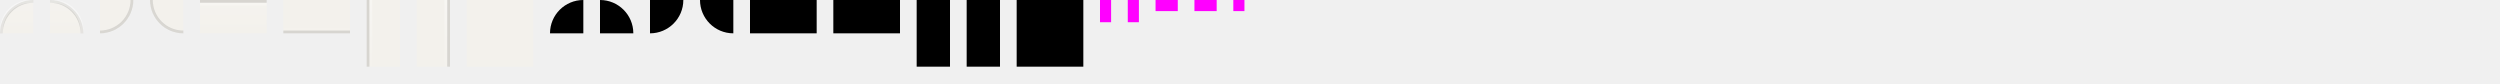
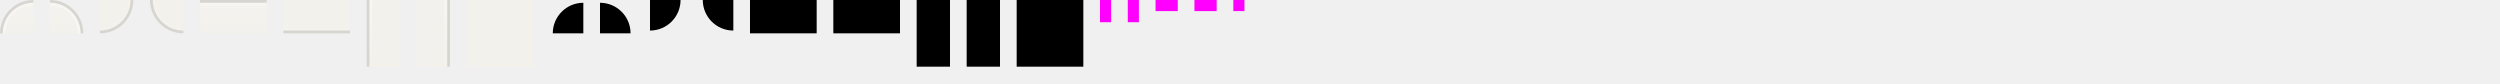
<svg xmlns="http://www.w3.org/2000/svg" width="900" height="30" viewBox="0 0 900 30">
  <defs>
    <style type="text/css" id="current-color-scheme">
.ColorScheme-Background { color:#f3f1ec; }
.ColorScheme-Text { color:#1c1b19; }
.ColorScheme-ViewBackground { color:#fbfaf7; }
.ColorScheme-Highlight { color:#357f72; }
</style>
    <linearGradient id="rim-fall" x1="0" y1="0" x2="0" y2="1">
      <stop offset="0" stop-color="#ffffff" stop-opacity="0.34" />
      <stop offset="1" stop-color="#ffffff" stop-opacity="0.05" />
    </linearGradient>
    <linearGradient id="sheen" x1="0" y1="0" x2="0" y2="1">
      <stop offset="0" stop-color="#ffffff" stop-opacity="0.12" />
      <stop offset="1" stop-color="#ffffff" stop-opacity="0" />
    </linearGradient>
  </defs>
  <g id="topleft">
    <rect x="0" y="0" width="12" height="12" fill="#000000" fill-opacity="0" />
-     <path d="M12,12 L0,12 A12,12 0 0 1 12,0 Z" class="ColorScheme-Background" fill="currentColor" fill-opacity="1" />
-     <path d="M12,12 L0,12 A11,11 0 0 1 12,0 Z" fill="url(#sheen)" />
+     <path d="M12,12 L0.0,12.0 A12,12 0 0 1 12.0,0.0 Z" class="ColorScheme-Background" fill="currentColor" fill-opacity="1" />
+     <path d="M12,12 L2.0,12.0 A10,10 0 0 1 12.0,2.0 Z" fill="url(#sheen)" />
    <path d="M0.0,12.0 A12,12 0 0 1 12.0,0.0 L12.0,1.0 A11,11 0 0 0 1.0,12.0 Z" class="ColorScheme-Text" fill="currentColor" fill-opacity="0.13" />
-     <path d="M0.0,12.0 A11,11 0 0 1 12.0,0.0 L12.0,1.091 A10,10 0 0 0 1.091,12.0 Z" fill="#ffffff" fill-opacity="0.34" />
+     <path d="M1.0,12.0 A11,11 0 0 1 12.0,1.0 L12.0,2.0 A10,10 0 0 0 2.0,12.0 Z" fill="#ffffff" fill-opacity="0.34" />
  </g>
  <g id="topright">
    <rect x="18" y="0" width="12" height="12" fill="#000000" fill-opacity="0" />
-     <path d="M18,12 L18,0 A12,12 0 0 1 30,12 Z" class="ColorScheme-Background" fill="currentColor" fill-opacity="1" />
-     <path d="M18,12 L18,0 A11,11 0 0 1 30,12 Z" fill="url(#sheen)" />
+     <path d="M18,12 L18.0,0.0 A12,12 0 0 1 30.0,12.0 Z" class="ColorScheme-Background" fill="currentColor" fill-opacity="1" />
+     <path d="M18,12 L18.0,2.0 A10,10 0 0 1 28.0,12.0 Z" fill="url(#sheen)" />
    <path d="M18.0,0.0 A12,12 0 0 1 30.0,12.0 L29.0,12.0 A11,11 0 0 0 18.0,1.0 Z" class="ColorScheme-Text" fill="currentColor" fill-opacity="0.13" />
-     <path d="M18.0,0.0 A11,11 0 0 1 30.0,12.0 L28.909,12.0 A10,10 0 0 0 18.0,1.091 Z" fill="#ffffff" fill-opacity="0.34" />
+     <path d="M18.0,1.0 A11,11 0 0 1 29.0,12.0 L28.0,12.0 A10,10 0 0 0 18.0,2.0 Z" fill="#ffffff" fill-opacity="0.34" />
  </g>
  <g id="bottomright">
    <rect x="36" y="0" width="12" height="12" fill="#000000" fill-opacity="0" />
-     <path d="M36,0 L48,0 A12,12 0 0 1 36,12 Z" class="ColorScheme-Background" fill="currentColor" fill-opacity="1" />
+     <path d="M36,0 L48.0,0.0 A12,12 0 0 1 36.0,12.0 Z" class="ColorScheme-Background" fill="currentColor" fill-opacity="1" />
    <path d="M48.0,0.0 A12,12 0 0 1 36.0,12.0 L36.0,11.0 A11,11 0 0 0 47.0,0.0 Z" class="ColorScheme-Text" fill="currentColor" fill-opacity="0.13" />
-     <path d="M48.0,0.0 A11,11 0 0 1 36.0,12.0 L36.0,10.909 A10,10 0 0 0 46.909,0.0 Z" fill="#ffffff" fill-opacity="0.05" />
+     <path d="M47.0,0.0 A11,11 0 0 1 36.0,11.0 L36.0,10.0 A10,10 0 0 0 46.0,0.0 Z" fill="#ffffff" fill-opacity="0.05" />
  </g>
  <g id="bottomleft">
    <rect x="54" y="0" width="12" height="12" fill="#000000" fill-opacity="0" />
-     <path d="M66,0 L66,12 A12,12 0 0 1 54,0 Z" class="ColorScheme-Background" fill="currentColor" fill-opacity="1" />
+     <path d="M66,0 L66.0,12.0 A12,12 0 0 1 54.0,0.0 Z" class="ColorScheme-Background" fill="currentColor" fill-opacity="1" />
    <path d="M66.0,12.0 A12,12 0 0 1 54.0,0.0 L55.0,0.0 A11,11 0 0 0 66.0,11.0 Z" class="ColorScheme-Text" fill="currentColor" fill-opacity="0.13" />
-     <path d="M66.0,12.0 A11,11 0 0 1 54.0,0.0 L55.091,0.0 A10,10 0 0 0 66.0,10.909 Z" fill="#ffffff" fill-opacity="0.05" />
+     <path d="M66.0,11.0 A11,11 0 0 1 55.0,0.0 L56.0,0.0 A10,10 0 0 0 66.0,10.0 Z" fill="#ffffff" fill-opacity="0.05" />
  </g>
  <g id="top">
    <rect x="72" y="0" width="24" height="12" fill="#000000" fill-opacity="0" />
    <rect x="72" y="0" width="24" height="12" class="ColorScheme-Background" fill="currentColor" fill-opacity="1" />
    <rect x="72" y="2" width="24" height="10" fill="url(#sheen)" />
    <rect x="72" y="0" width="24" height="1" class="ColorScheme-Text" fill="currentColor" fill-opacity="0.13" />
    <rect x="72" y="1" width="24" height="1" fill="#ffffff" fill-opacity="0.34" />
  </g>
  <g id="bottom">
    <rect x="102" y="0" width="24" height="12" fill="#000000" fill-opacity="0" />
    <rect x="102" y="0" width="24" height="12" class="ColorScheme-Background" fill="currentColor" fill-opacity="1" />
    <rect x="102" y="11" width="24" height="1" class="ColorScheme-Text" fill="currentColor" fill-opacity="0.13" />
    <rect x="102" y="10" width="24" height="1" fill="#ffffff" fill-opacity="0.05" />
  </g>
  <g id="left">
    <rect x="132" y="0" width="12" height="24" fill="#000000" fill-opacity="0" />
    <rect x="132" y="0" width="12" height="24" class="ColorScheme-Background" fill="currentColor" fill-opacity="1" />
    <rect x="132" y="0" width="1" height="24" class="ColorScheme-Text" fill="currentColor" fill-opacity="0.13" />
    <rect x="133" y="0" width="1" height="24" fill="url(#rim-fall)" />
  </g>
  <g id="right">
    <rect x="150" y="0" width="12" height="24" fill="#000000" fill-opacity="0" />
    <rect x="150" y="0" width="12" height="24" class="ColorScheme-Background" fill="currentColor" fill-opacity="1" />
    <rect x="161" y="0" width="1" height="24" class="ColorScheme-Text" fill="currentColor" fill-opacity="0.13" />
    <rect x="160" y="0" width="1" height="24" fill="url(#rim-fall)" />
  </g>
  <g id="center">
    <rect x="168" y="0" width="24" height="24" fill="#000000" fill-opacity="0" />
    <rect x="168" y="0" width="24" height="24" class="ColorScheme-Background" fill="currentColor" fill-opacity="1" />
  </g>
  <g id="mask-topleft">
    <rect x="198" y="0" width="12" height="12" fill="#000000" fill-opacity="0" />
-     <path d="M210,12 L198,12 A12,12 0 0 1 210,0 Z" fill="#000000" />
+     <path d="M210,12 L199.0,12.0 A11,11 0 0 1 210.0,1.0 Z" fill="#000000" />
  </g>
  <g id="mask-topright">
    <rect x="216" y="0" width="12" height="12" fill="#000000" fill-opacity="0" />
-     <path d="M216,12 L216,0 A12,12 0 0 1 228,12 Z" fill="#000000" />
+     <path d="M216,12 L216.0,1.0 A11,11 0 0 1 227.0,12.0 Z" fill="#000000" />
  </g>
  <g id="mask-bottomright">
    <rect x="234" y="0" width="12" height="12" fill="#000000" fill-opacity="0" />
-     <path d="M234,0 L246,0 A12,12 0 0 1 234,12 Z" fill="#000000" />
+     <path d="M234,0 L245.0,0.0 A11,11 0 0 1 234.0,11.0 Z" fill="#000000" />
  </g>
  <g id="mask-bottomleft">
    <rect x="252" y="0" width="12" height="12" fill="#000000" fill-opacity="0" />
-     <path d="M264,0 L264,12 A12,12 0 0 1 252,0 Z" fill="#000000" />
+     <path d="M264,0 L264.0,11.0 A11,11 0 0 1 253.0,0.0 Z" fill="#000000" />
  </g>
  <g id="mask-top">
    <rect x="270" y="0" width="24" height="12" fill="#000000" fill-opacity="0" />
    <rect x="270" y="0" width="24" height="12" fill="#000000" />
  </g>
  <g id="mask-bottom">
    <rect x="300" y="0" width="24" height="12" fill="#000000" fill-opacity="0" />
    <rect x="300" y="0" width="24" height="12" fill="#000000" />
  </g>
  <g id="mask-left">
    <rect x="330" y="0" width="12" height="24" fill="#000000" fill-opacity="0" />
    <rect x="330" y="0" width="12" height="24" fill="#000000" />
  </g>
  <g id="mask-right">
    <rect x="348" y="0" width="12" height="24" fill="#000000" fill-opacity="0" />
    <rect x="348" y="0" width="12" height="24" fill="#000000" />
  </g>
  <g id="mask-center">
    <rect x="366" y="0" width="24" height="24" fill="#000000" fill-opacity="0" />
    <rect x="366" y="0" width="24" height="24" fill="#000000" />
  </g>
  <rect id="hint-top-margin" x="396" y="0" width="4" height="8" fill="#ff00ff" />
  <rect id="hint-bottom-margin" x="406" y="0" width="4" height="8" fill="#ff00ff" />
  <rect id="hint-left-margin" x="416" y="0" width="8" height="4" fill="#ff00ff" />
  <rect id="hint-right-margin" x="430" y="0" width="8" height="4" fill="#ff00ff" />
  <rect id="hint-stretch-borders" x="444" y="0" width="4" height="4" fill="#ff00ff" />
</svg>
